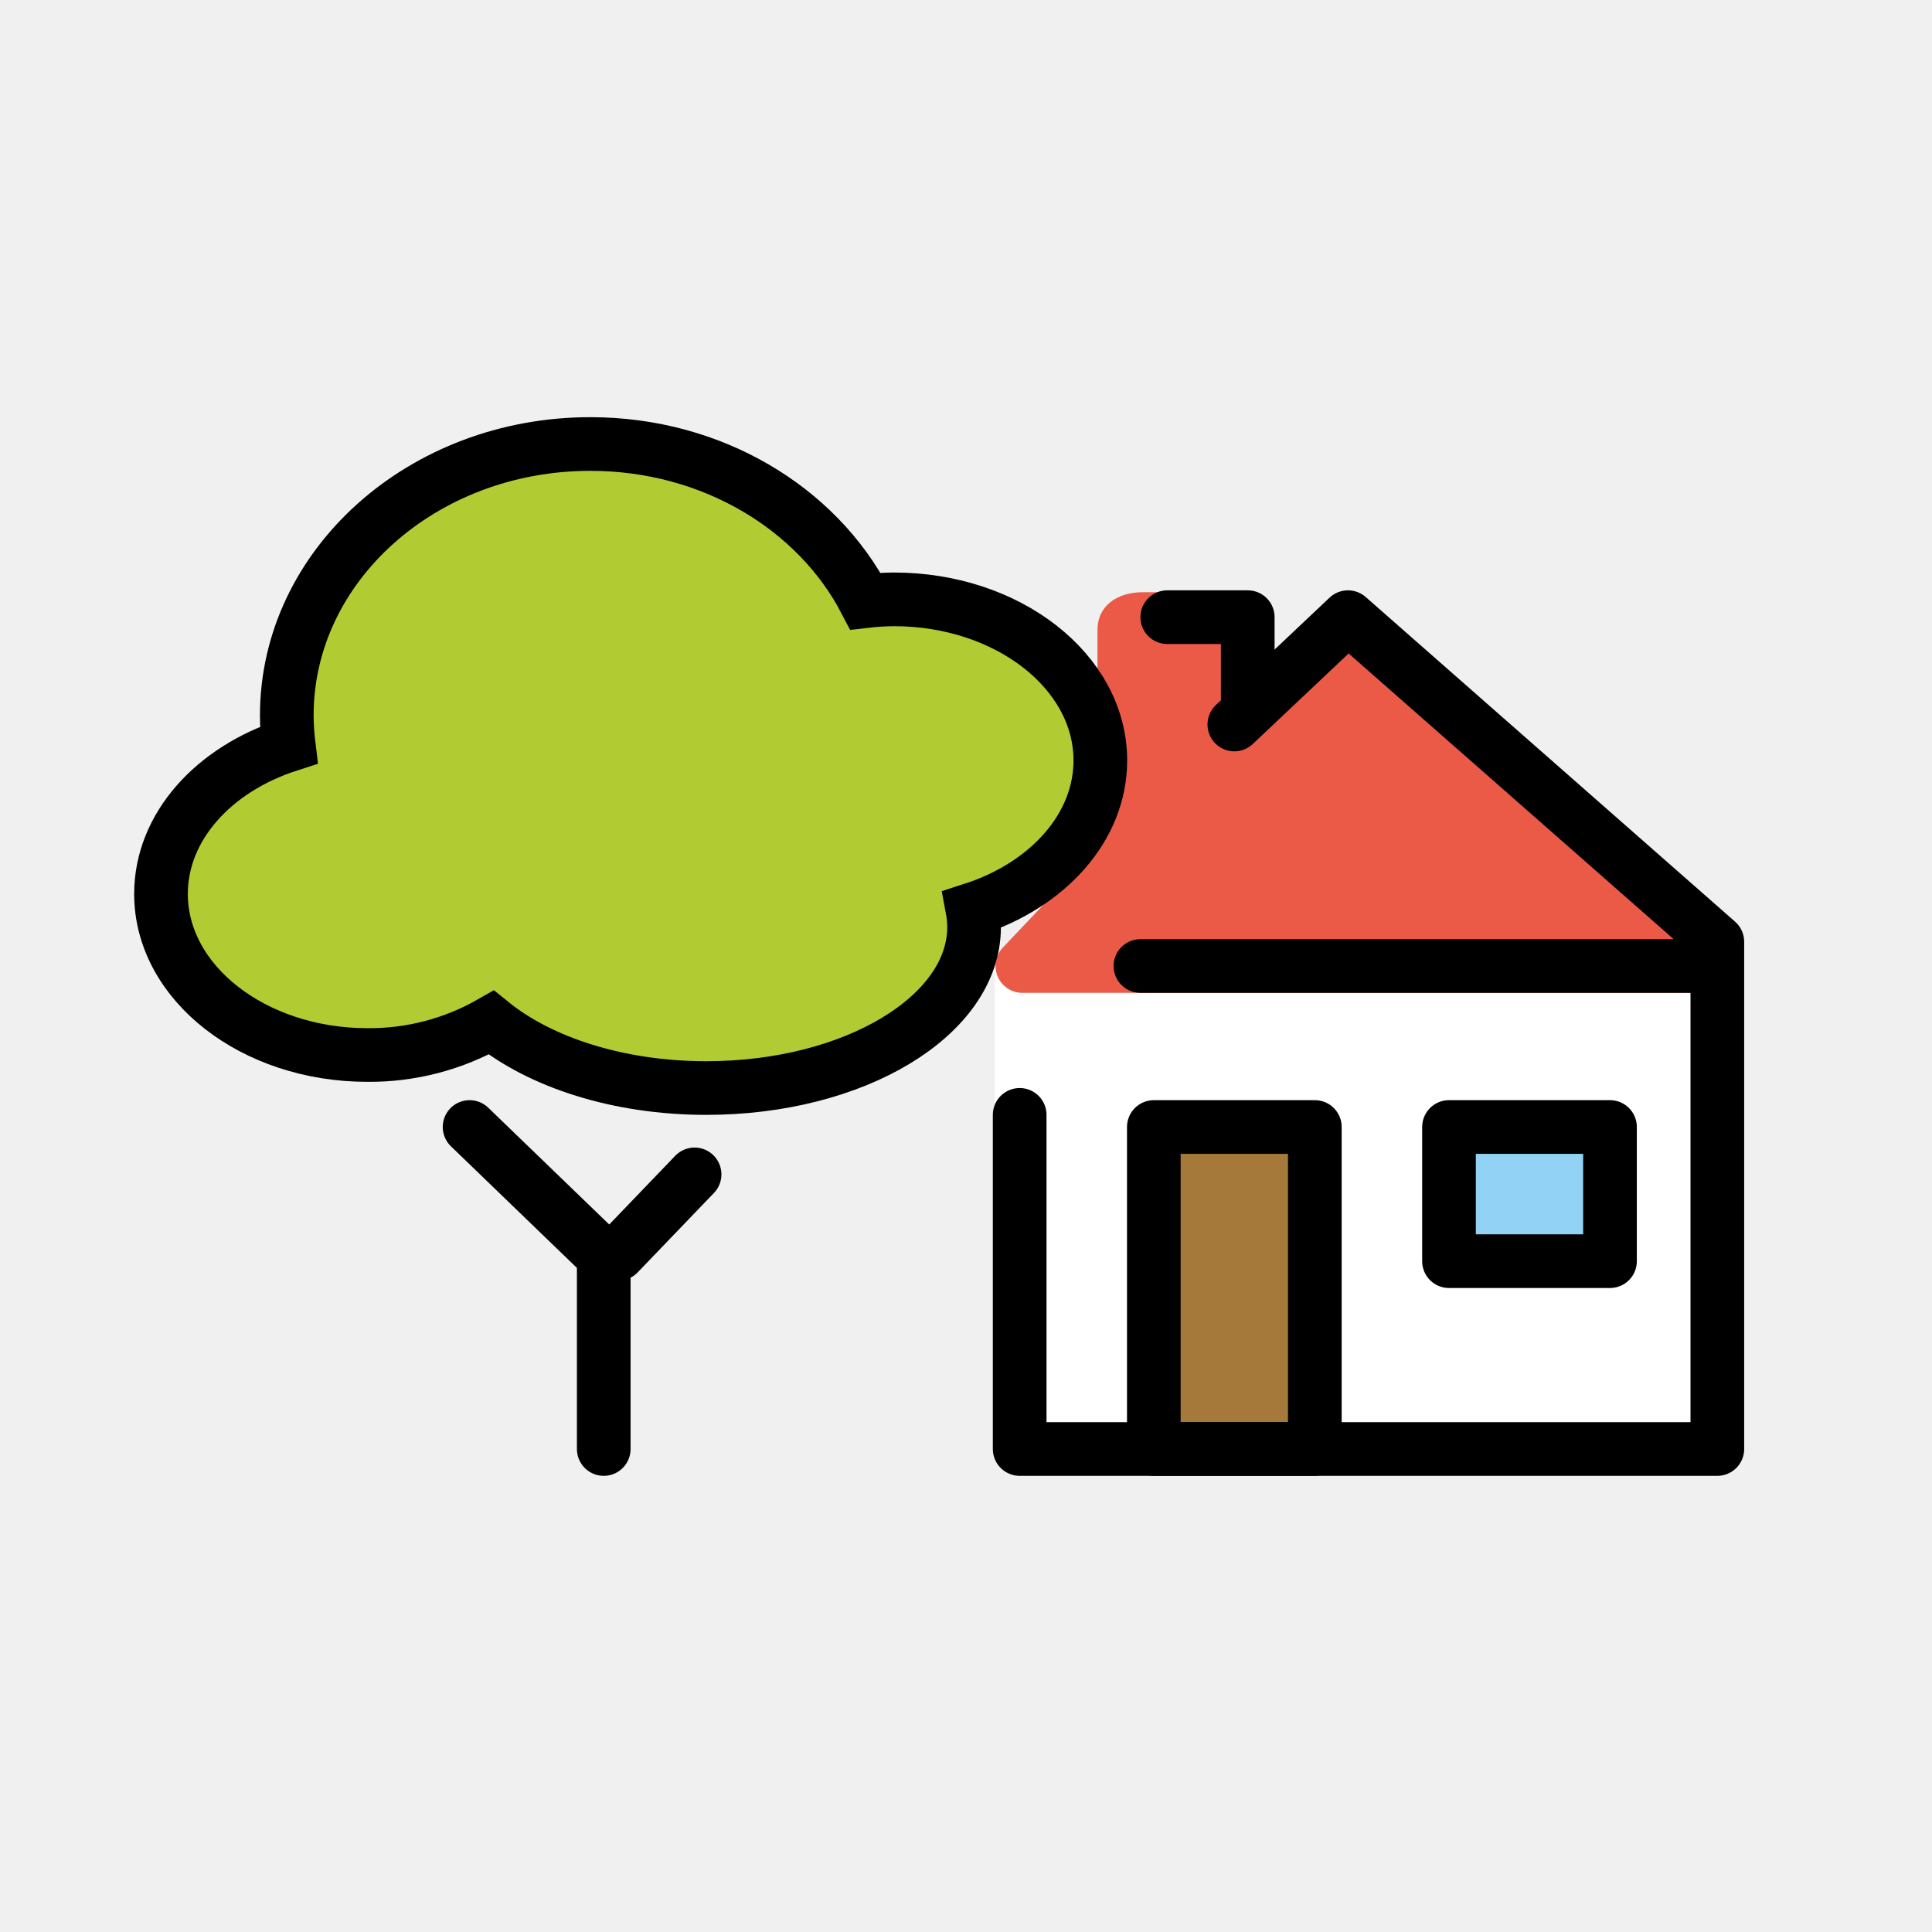
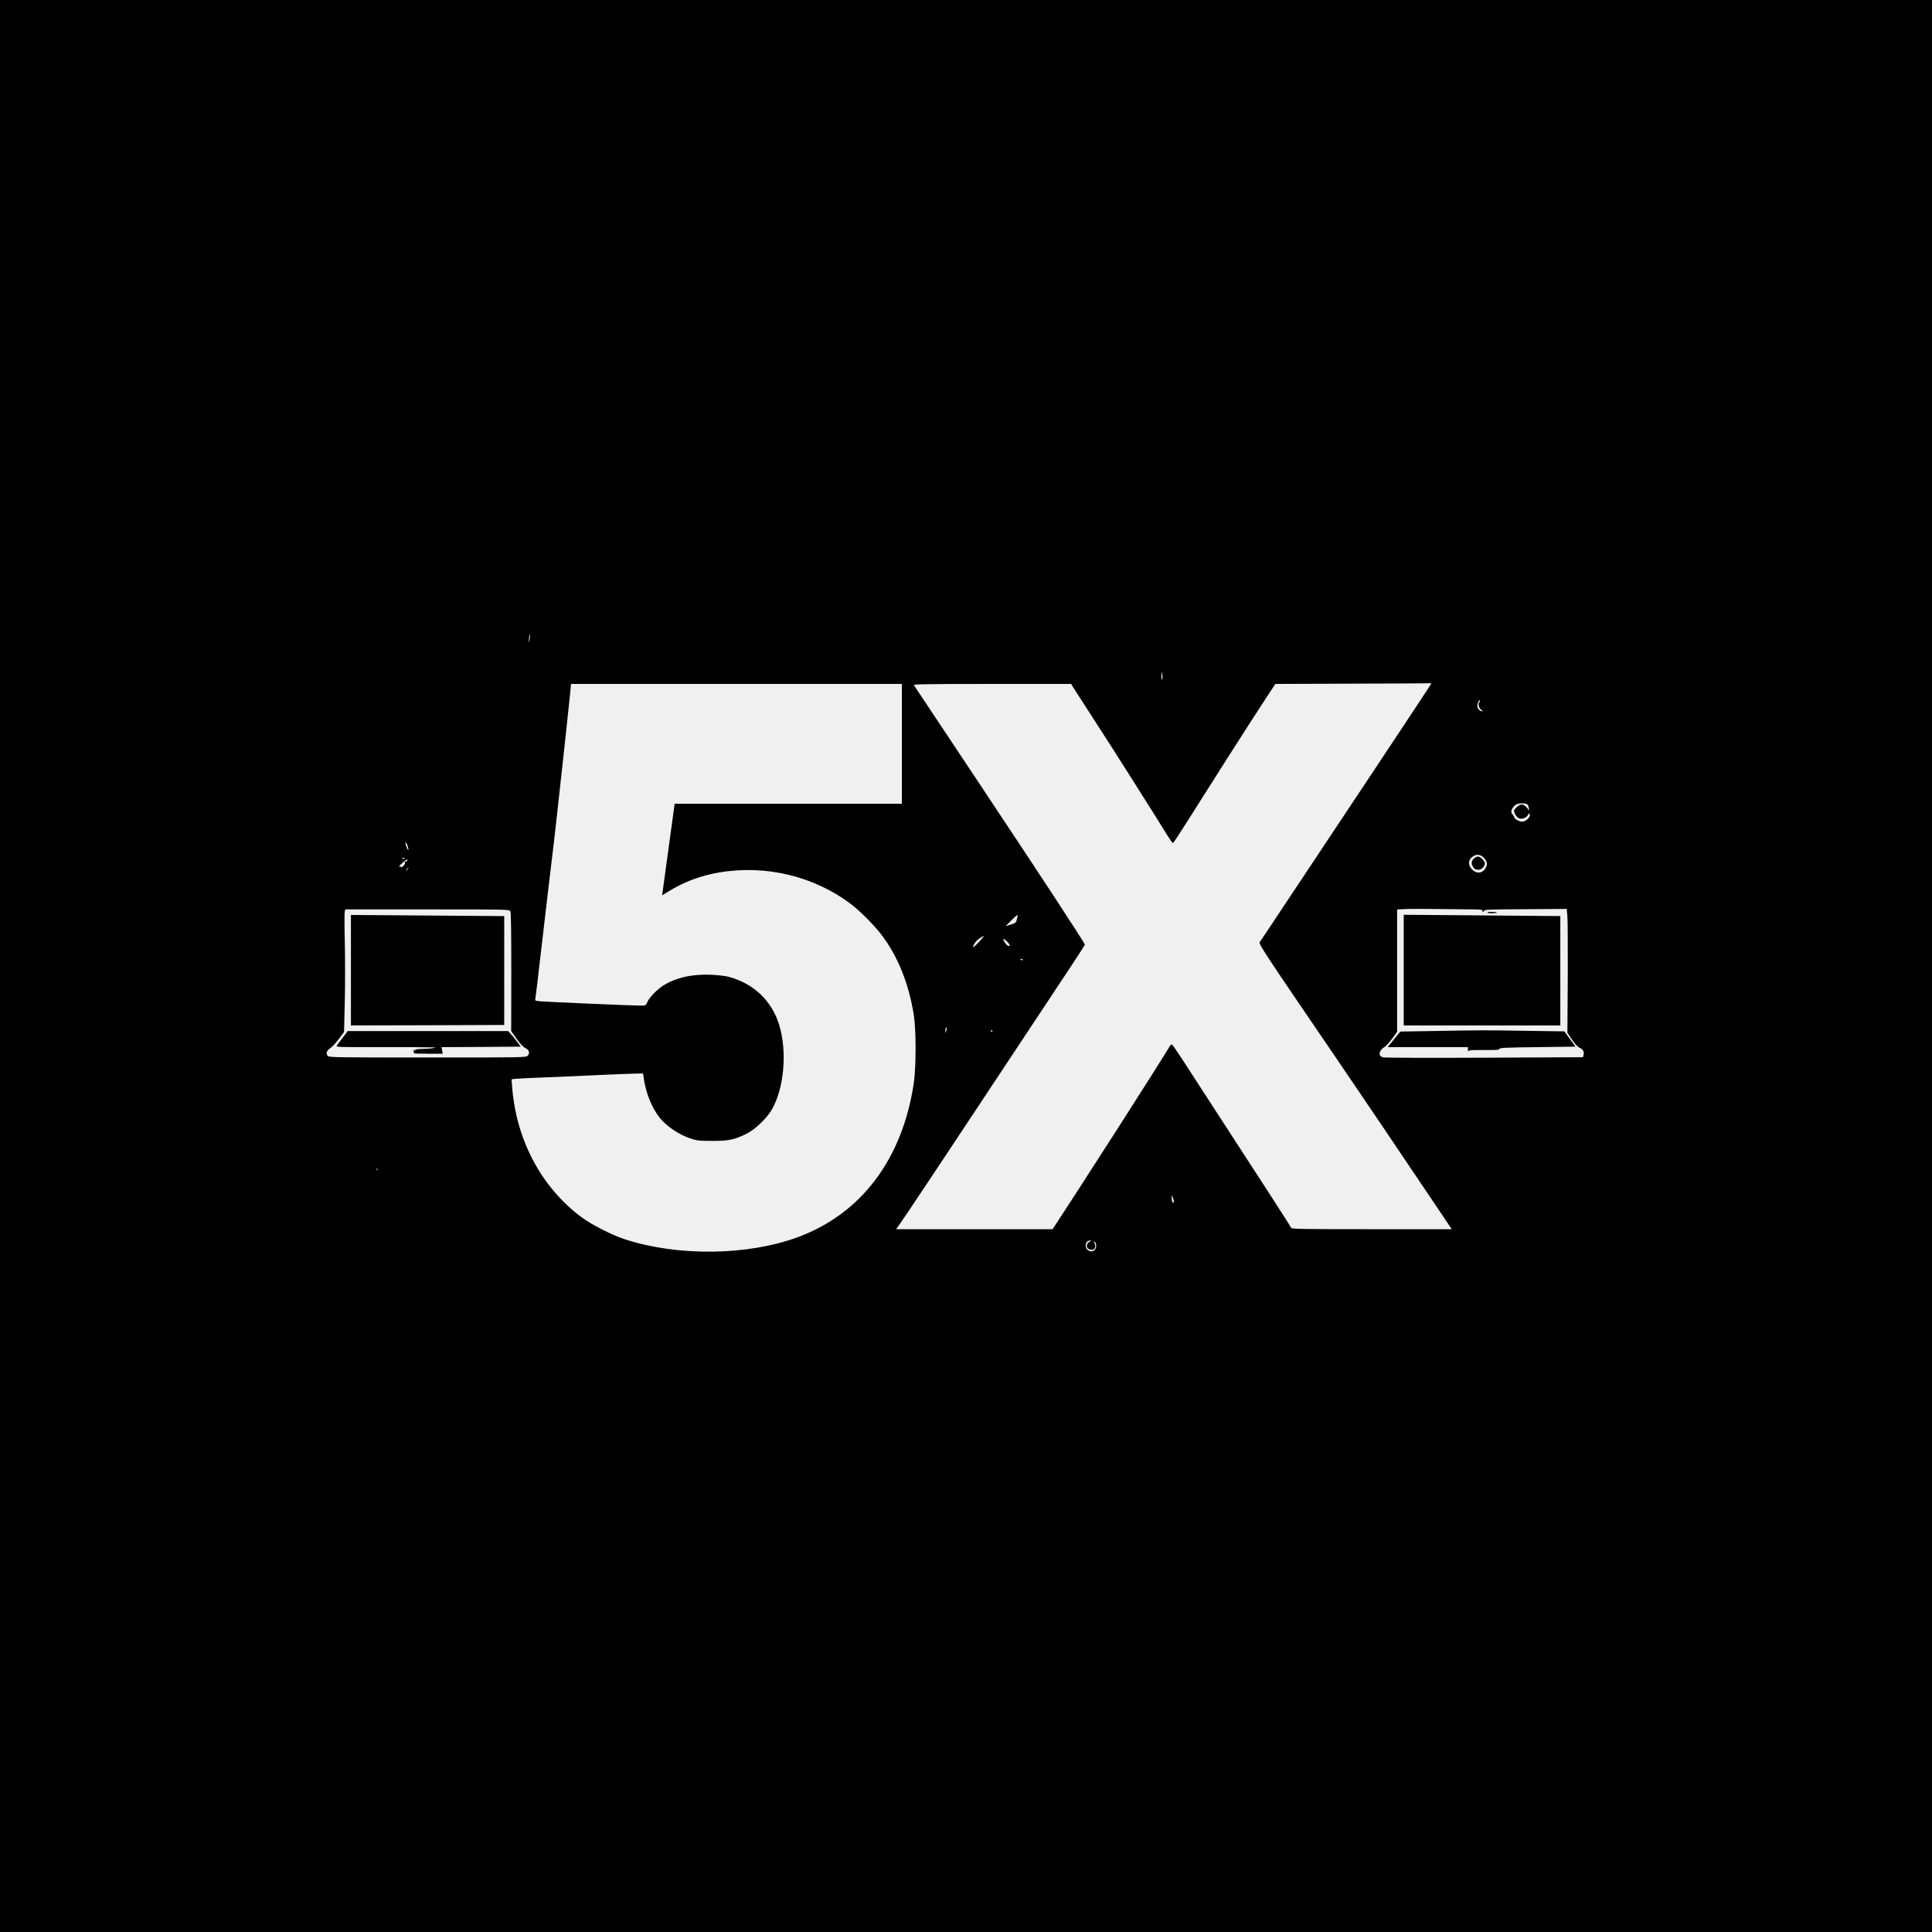
- <svg xmlns="http://www.w3.org/2000/svg" id="emoji" viewBox="0 0 72 72" version="1.1">
-   <g id="color">
-     <rect x="37.075" y="36.053" width="26.884" height="18.114" fill="#FFFFFF" />
-     <polygon fill="#EA5A47" stroke="#EA5A47" stroke-linecap="round" stroke-linejoin="round" stroke-miterlimit="10" stroke-width="2" points="50.235,23.2 38.1,36 63.5,36" />
-     <path fill="#EA5A47" d="M47.3,26l-6.4,6.059v-8.573c0-0.931,0.755-1.416,1.686-1.416h3.028 c0.931,0,1.686,0.485,1.686,1.416C47.3,23.486,47.3,26,47.3,26z" />
-     <rect x="43" y="42" width="6" height="12" fill="#A57939" />
-     <rect x="54" y="42" width="6" height="5" fill="#92D3F5" />
-     <path fill="#B1CC33" d="M41.006,28.339c0-3.312-3.445-6.003-7.694-6.003c-0.355,0.003-0.71,0.025-1.062,0.066 c-1.8-3.455-5.707-5.855-10.25-5.855c-6.248,0-11.312,4.529-11.312,10.114c0.001,0.369,0.025,0.738,0.07,1.104 C7.966,28.666,6,30.81,6,33.314c0,3.312,3.445,6.003,7.694,6.003c1.615,0.014,3.206-0.402,4.614-1.207 c1.818,1.477,4.726,2.438,8.015,2.438c5.511,0,9.978-2.688,9.978-6.003c-0.001-0.219-0.021-0.438-0.061-0.653 C39.036,32.99,41.006,30.845,41.006,28.339z" />
-   </g>
-   <g id="hair" />
-   <g id="skin" />
-   <g id="skin-shadow" />
-   <g id="line">
-     <polyline fill="none" stroke="#000000" stroke-linecap="round" stroke-linejoin="round" stroke-miterlimit="10" stroke-width="2" points="46,27 50.235,23 64,35.098 64,54 38,54 38,41.548" />
-     <rect x="43" y="42" width="6" height="12" fill="none" stroke="#000000" stroke-linecap="round" stroke-linejoin="round" stroke-miterlimit="10" stroke-width="2" />
-     <rect x="54" y="42" width="6" height="5" fill="none" stroke="#000000" stroke-linecap="round" stroke-linejoin="round" stroke-miterlimit="10" stroke-width="2" />
-     <polyline fill="none" stroke="#000000" stroke-linecap="round" stroke-linejoin="round" stroke-miterlimit="10" stroke-width="2" points="43.5,23 46.5,23 46.5,26" />
-     <path fill="none" stroke="#000000" stroke-miterlimit="10" stroke-width="2" d="M31.245,39.34" />
-     <polyline fill="none" stroke="#000000" stroke-linecap="round" stroke-linejoin="round" stroke-width="2" points="22.5,54 22.5,46.827 17.5,42" />
-     <line x1="23.041" x2="25.885" y1="46.727" y2="43.766" fill="none" stroke="#000000" stroke-linecap="round" stroke-linejoin="round" stroke-width="2" />
-     <path fill="none" stroke="#000000" stroke-linecap="round" stroke-miterlimit="10" stroke-width="2" d="M41.006,28.339 c0-3.312-3.445-6.003-7.694-6.003c-0.355,0.003-0.71,0.025-1.062,0.066c-1.8-3.455-5.707-5.855-10.25-5.855 c-6.248,0-11.312,4.529-11.312,10.114c0.001,0.369,0.025,0.738,0.07,1.104C7.966,28.666,6,30.81,6,33.314 c0,3.312,3.445,6.003,7.694,6.003c1.615,0.014,3.206-0.402,4.614-1.207c1.818,1.477,4.726,2.438,8.015,2.438 c5.511,0,9.978-2.688,9.978-6.003c-0.001-0.219-0.021-0.438-0.061-0.653 C39.036,32.99,41.006,30.845,41.006,28.339z" />
-     <line x1="63.5" x2="42.5" y1="36" y2="36" fill="none" stroke="#000000" stroke-linecap="round" stroke-linejoin="round" stroke-miterlimit="10" stroke-width="2" />
+ <svg xmlns="http://www.w3.org/2000/svg" version="1.0" width="2048pt" height="2048pt" viewBox="0 0 2048 2048" preserveAspectRatio="xMidYMid meet">
+   <g transform="translate(0,2048) scale(0.1,-0.1)" fill="#000000" stroke="none">
+     <path d="M0 10240 l0 -10240 10240 0 10240 0 0 10240 0 10240 -10240 0 -10240 0 0 -10240z m5610 3450 l-11 -25 6 25 c2 14 5 36 6 50 l2 25 4 -25 c2 -14 -1 -37 -7 -50z m6712 -382 c2 -20 0 -34 -4 -32 -4 3 -8 24 -7 47 1 47 6 41 11 -15z m2848 -77 c0 -4 -286 -437 -635 -962 -349 -525 -755 -1135 -902 -1357 -147 -222 -273 -411 -280 -420 -12 -18 64 -133 807 -1222 163 -239 381 -561 485 -715 104 -154 257 -381 340 -505 84 -124 209 -309 278 -412 l126 -188 -848 0 c-752 0 -850 2 -855 15 -3 9 -110 176 -237 373 -128 196 -251 386 -274 422 -43 67 -498 769 -655 1010 -48 74 -92 136 -98 138 -6 2 -16 -7 -23 -20 -18 -34 -347 -553 -559 -883 -53 -82 -159 -247 -235 -365 -139 -217 -197 -306 -358 -554 l-89 -136 -829 0 -830 0 24 33 c35 46 502 747 857 1285 168 254 488 738 712 1075 224 336 408 617 408 622 0 6 -44 78 -98 160 -54 83 -165 254 -247 380 -82 127 -444 673 -804 1215 -361 542 -659 991 -664 998 -6 9 162 12 830 12 l838 0 16 -28 c9 -15 81 -126 159 -247 240 -371 251 -389 503 -786 135 -213 278 -441 319 -508 40 -66 77 -119 82 -118 5 2 82 118 170 258 89 141 208 330 266 420 57 90 165 261 241 379 75 118 197 308 272 422 l136 208 823 3 c453 1 824 3 826 5 1 1 2 -2 2 -7z m-5610 -636 l0 -635 -1204 0 -1205 0 -5 -42 c-19 -137 -117 -859 -122 -891 l-6 -38 66 40 c169 104 340 168 536 202 502 86 1020 -41 1415 -346 89 -69 236 -218 306 -310 175 -228 293 -520 346 -857 25 -158 25 -552 -1 -723 -120 -802 -557 -1381 -1227 -1629 -531 -196 -1269 -206 -1829 -25 -143 46 -360 157 -470 239 -429 322 -695 830 -733 1402 l-4 57 41 5 c23 3 172 10 331 16 160 6 427 18 593 26 167 7 332 14 367 14 l62 0 7 -49 c21 -155 86 -317 171 -422 70 -87 205 -178 320 -216 72 -24 95 -27 235 -27 175 -1 244 14 375 82 83 43 203 159 254 245 133 227 168 617 80 905 -79 255 -270 437 -537 508 -31 8 -111 18 -178 21 -201 10 -380 -30 -513 -114 -67 -43 -146 -124 -168 -174 -17 -38 -18 -39 -72 -39 -85 0 -1009 40 -1069 46 -47 5 -52 7 -47 27 3 12 25 200 50 417 54 466 117 999 145 1230 11 91 36 311 55 490 20 179 53 487 75 685 21 198 42 395 46 438 l7 77 1753 0 1754 0 0 -635z m6121 441 c-16 -19 -4 -63 22 -81 14 -9 16 -15 8 -15 -23 0 -51 31 -51 57 0 27 19 68 27 59 3 -3 1 -12 -6 -20z m512 -1085 c4 -4 10 -20 13 -36 l5 -28 -26 32 c-42 49 -79 43 -132 -22 -15 -18 23 -86 52 -93 34 -9 78 9 92 36 11 22 13 22 19 7 10 -28 -42 -77 -82 -77 -31 0 -84 32 -84 51 0 6 -7 17 -15 25 -22 22 -18 48 10 83 18 21 37 31 63 34 40 4 72 -1 85 -12z m-11873 -436 c18 -53 7 -62 -12 -10 -9 25 -13 45 -8 45 5 0 14 -16 20 -35z m11390 -111 c15 -10 34 -31 43 -49 12 -26 13 -36 2 -62 -29 -70 -97 -83 -151 -29 -48 48 -41 110 17 142 32 18 55 17 89 -2z m-11420 -20 c0 -8 -19 -13 -24 -6 -3 5 1 9 9 9 8 0 15 -2 15 -3z m27 -26 c-2 -7 -10 -12 -17 -10 -7 2 -10 -3 -7 -12 3 -7 -5 -24 -19 -37 -13 -12 -24 -17 -24 -11 0 7 -7 9 -17 5 -10 -3 2 12 27 35 46 42 65 52 57 30z m13 -82 c0 -2 -8 -10 -17 -17 -16 -13 -17 -12 -4 4 13 16 21 21 21 13z m11277 -436 c68 0 112 -4 108 -9 -3 -5 -1 -12 5 -16 5 -3 10 1 10 9 0 14 52 16 439 18 l439 3 7 -80 c4 -44 5 -339 4 -656 l-4 -576 48 -72 c31 -47 59 -77 82 -88 38 -18 50 -41 41 -77 l-6 -23 -1047 -5 c-605 -3 -1059 -1 -1075 4 -14 5 -29 16 -32 25 -9 23 16 66 46 81 15 7 52 47 83 89 l55 76 0 648 0 648 73 4 c39 3 193 3 341 1 148 -2 321 -4 383 -4z m-10197 -20 c7 -13 10 -227 10 -645 l-1 -626 57 -80 c36 -52 68 -86 91 -97 41 -20 53 -54 28 -82 -18 -20 -38 -20 -1061 -20 -949 0 -1044 1 -1059 16 -24 25 -14 55 27 84 21 14 62 58 91 98 l54 72 8 325 c4 178 4 461 0 628 -4 167 -4 313 -1 325 l7 22 869 0 c853 0 869 0 880 -20z m5376 -57 c-3 -10 -8 -29 -11 -43 -5 -20 -17 -28 -60 -41 l-55 -16 58 58 c59 60 77 71 68 42z m-367 -220 c-25 -34 -93 -103 -101 -103 -12 0 17 52 41 74 18 16 57 42 70 45 2 1 -2 -7 -10 -16z m271 -60 c13 -17 17 -29 10 -31 -15 -5 -38 16 -56 50 -15 28 -14 29 5 19 11 -6 29 -23 41 -38z m151 -181 c-7 -2 -18 1 -23 6 -8 8 -4 9 13 5 13 -4 18 -8 10 -11z m-810 -748 c-9 -28 -9 -29 -10 -3 -1 14 2 29 6 32 11 12 13 2 4 -29z m489 -4 c0 -5 -2 -10 -4 -10 -3 0 -8 5 -11 10 -3 6 -1 10 4 10 6 0 11 -4 11 -10z m-6513 -1466 c-3 -3 -12 -4 -19 -1 -8 3 -5 6 6 6 11 1 17 -2 13 -5z m8436 -347 c-10 -17 -23 7 -22 41 l1 37 12 -35 c8 -19 11 -38 9 -43z m-893 -420 c-34 -17 -39 -61 -10 -77 35 -19 70 -5 70 28 0 15 -6 34 -12 41 -11 10 -10 11 5 6 11 -5 17 -18 17 -41 0 -43 -34 -69 -72 -55 -56 21 -50 111 7 111 18 0 17 -2 -5 -13z" />
+     <path d="M15622 11377 c-25 -26 -27 -48 -11 -80 16 -29 28 -37 61 -37 32 0 68 35 68 66 0 28 -46 74 -75 74 -12 0 -31 -10 -43 -23z" />
+     <path d="M15769 10809 c-9 -6 6 -9 45 -9 33 0 57 2 54 5 -10 10 -85 13 -99 4z" />
+     <path d="M14880 10197 l0 -587 830 0 830 0 0 580 0 580 -87 0 c-49 0 -422 3 -830 7 l-743 6 0 -586z" />
+     <path d="M15144 9550 l-300 -5 -67 -82 -67 -83 425 0 425 0 1 -27 c0 -16 3 -22 6 -15 4 10 43 13 166 11 130 -1 162 2 162 13 0 11 75 14 403 18 l403 5 -59 81 -59 81 -414 6 c-416 7 -471 7 -1025 -3z" />
+     <path d="M3720 10196 l0 -586 813 2 812 3 0 577 0 577 -812 6 -813 6 0 -585z" />
+     <path d="M3635 9483 c-28 -36 -56 -75 -64 -85 -13 -18 -1 -18 395 -18 225 0 414 0 419 0 6 -1 66 -1 135 -2 99 0 115 -2 75 -8 -27 -5 -83 -9 -122 -9 -44 -1 -73 -5 -73 -12 0 -5 -5 -7 -12 -3 -8 5 -9 2 -5 -10 4 -10 7 -20 7 -22 0 -2 68 -4 151 -4 l152 0 -6 35 -6 35 420 2 419 3 -41 55 c-22 30 -52 67 -67 83 l-26 27 -850 0 -851 0 -50 -67z" />
  </g>
</svg>
